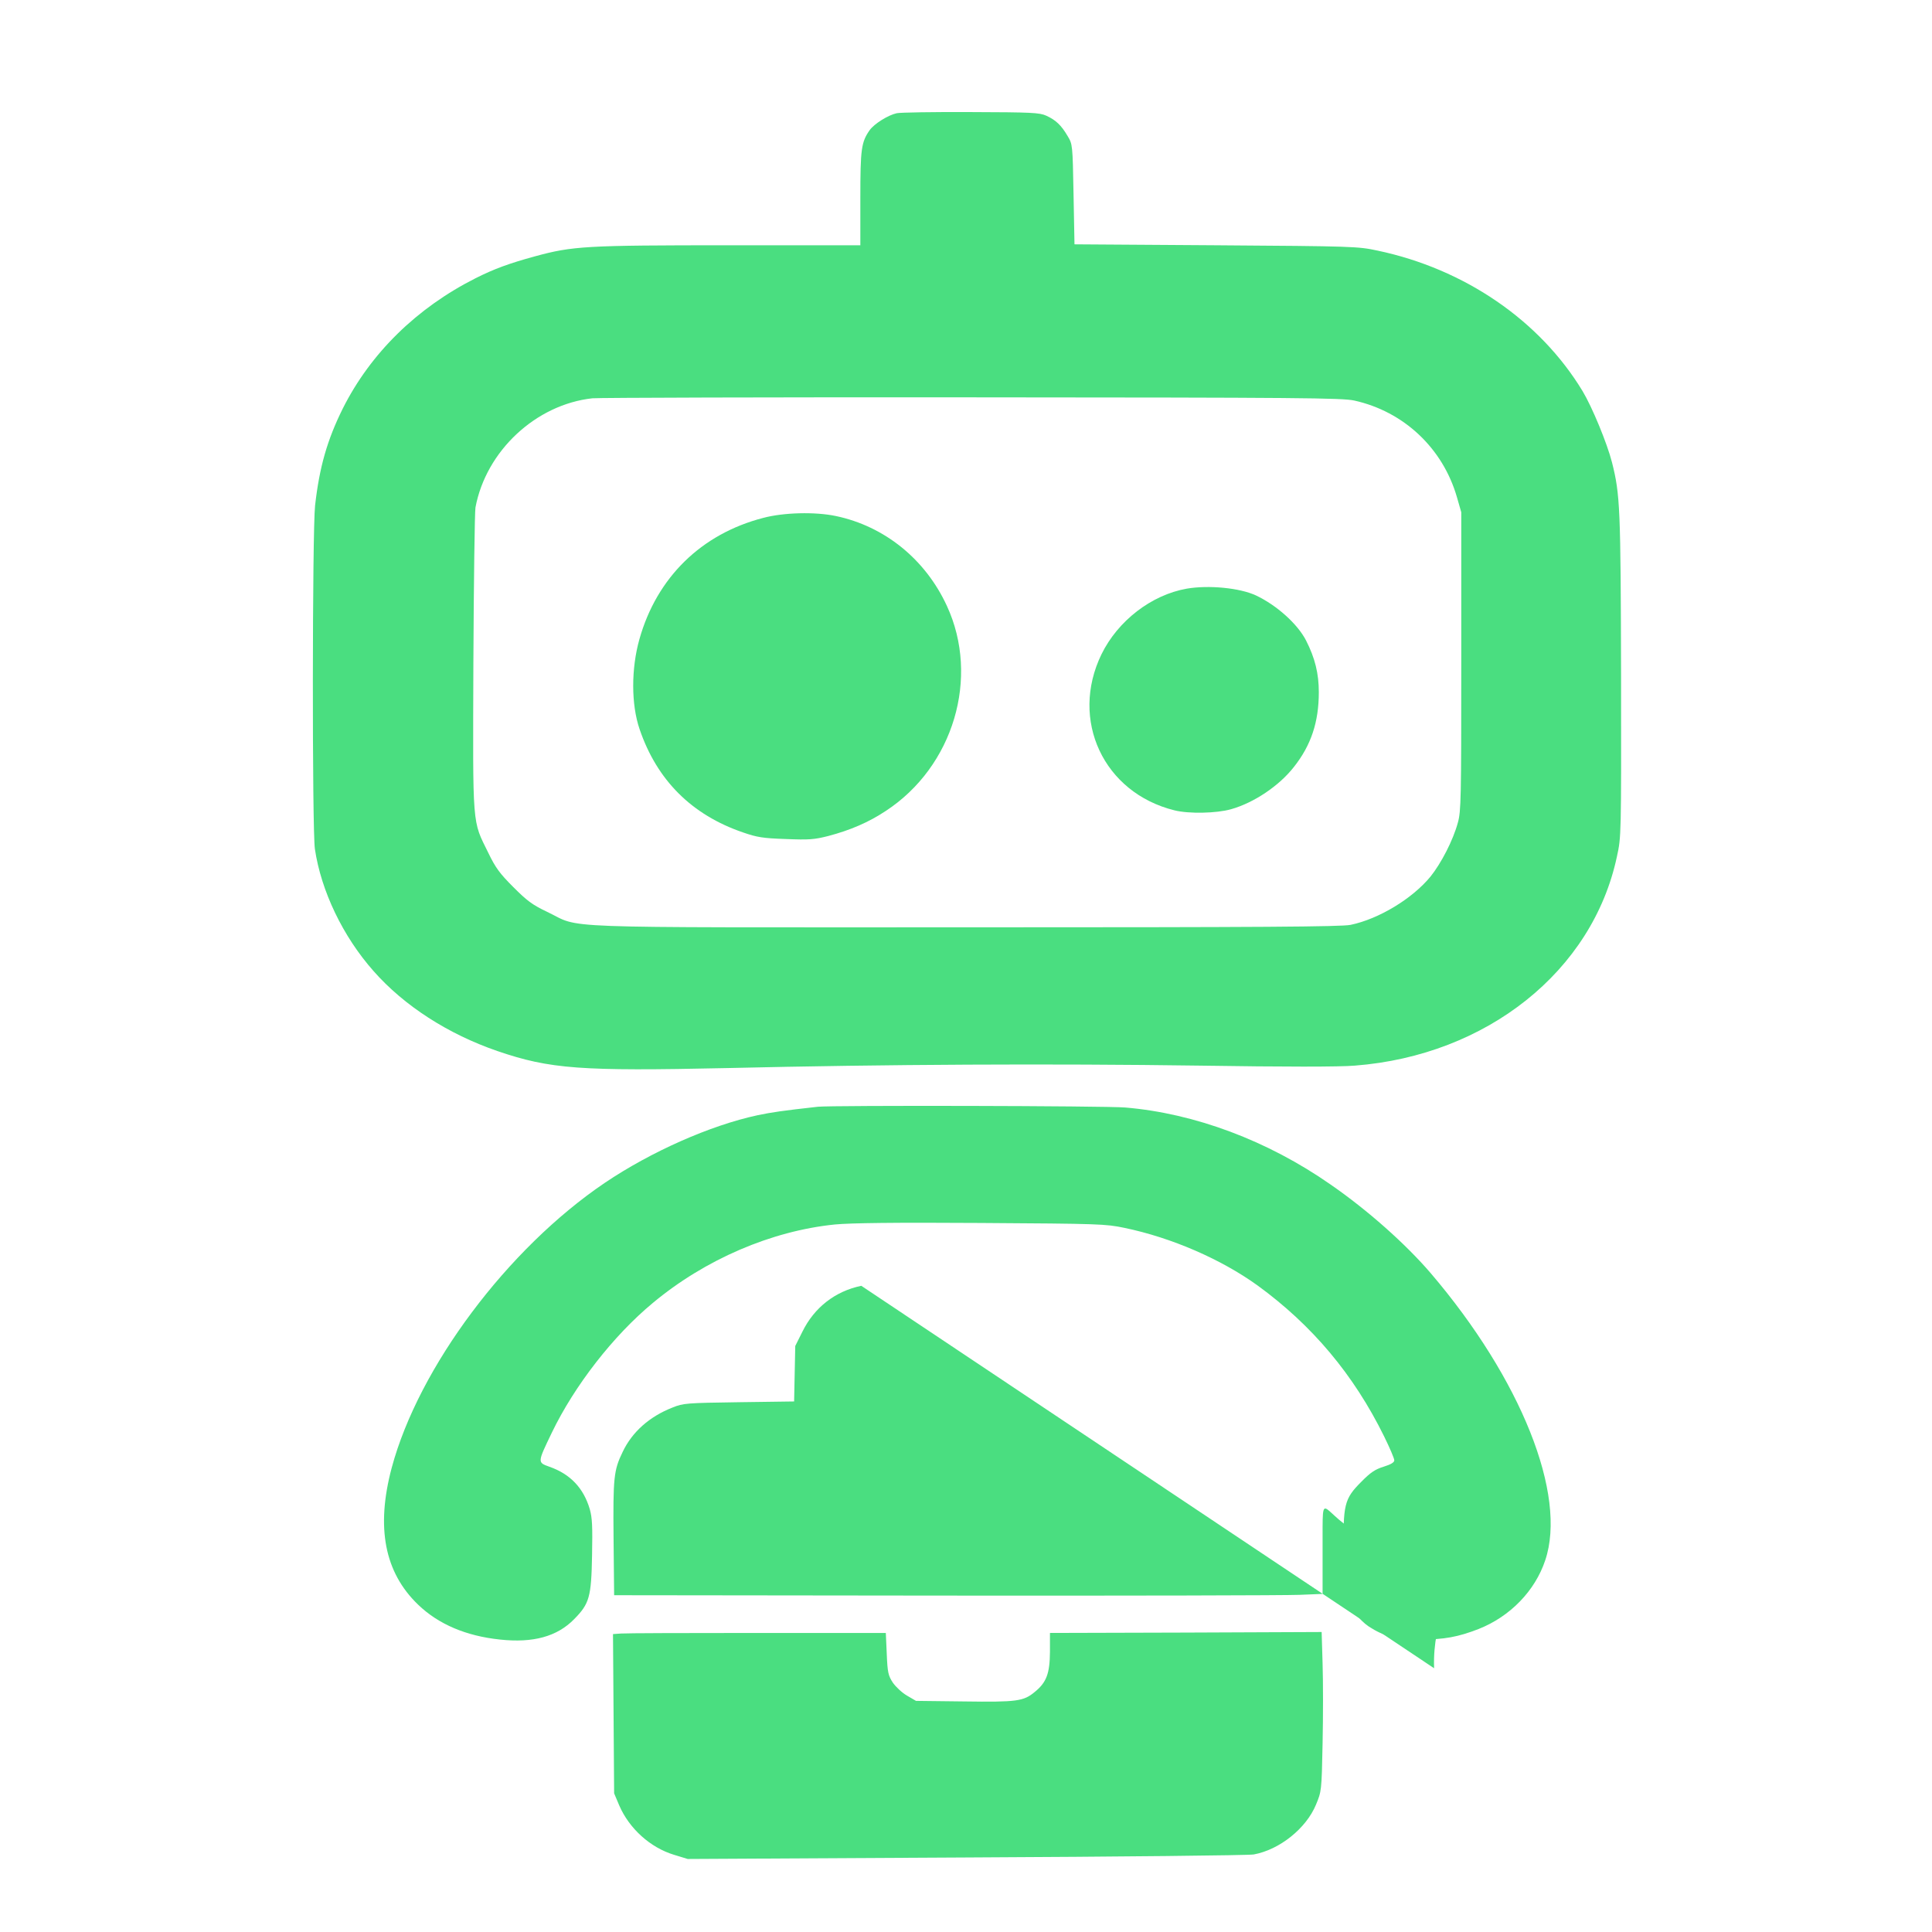
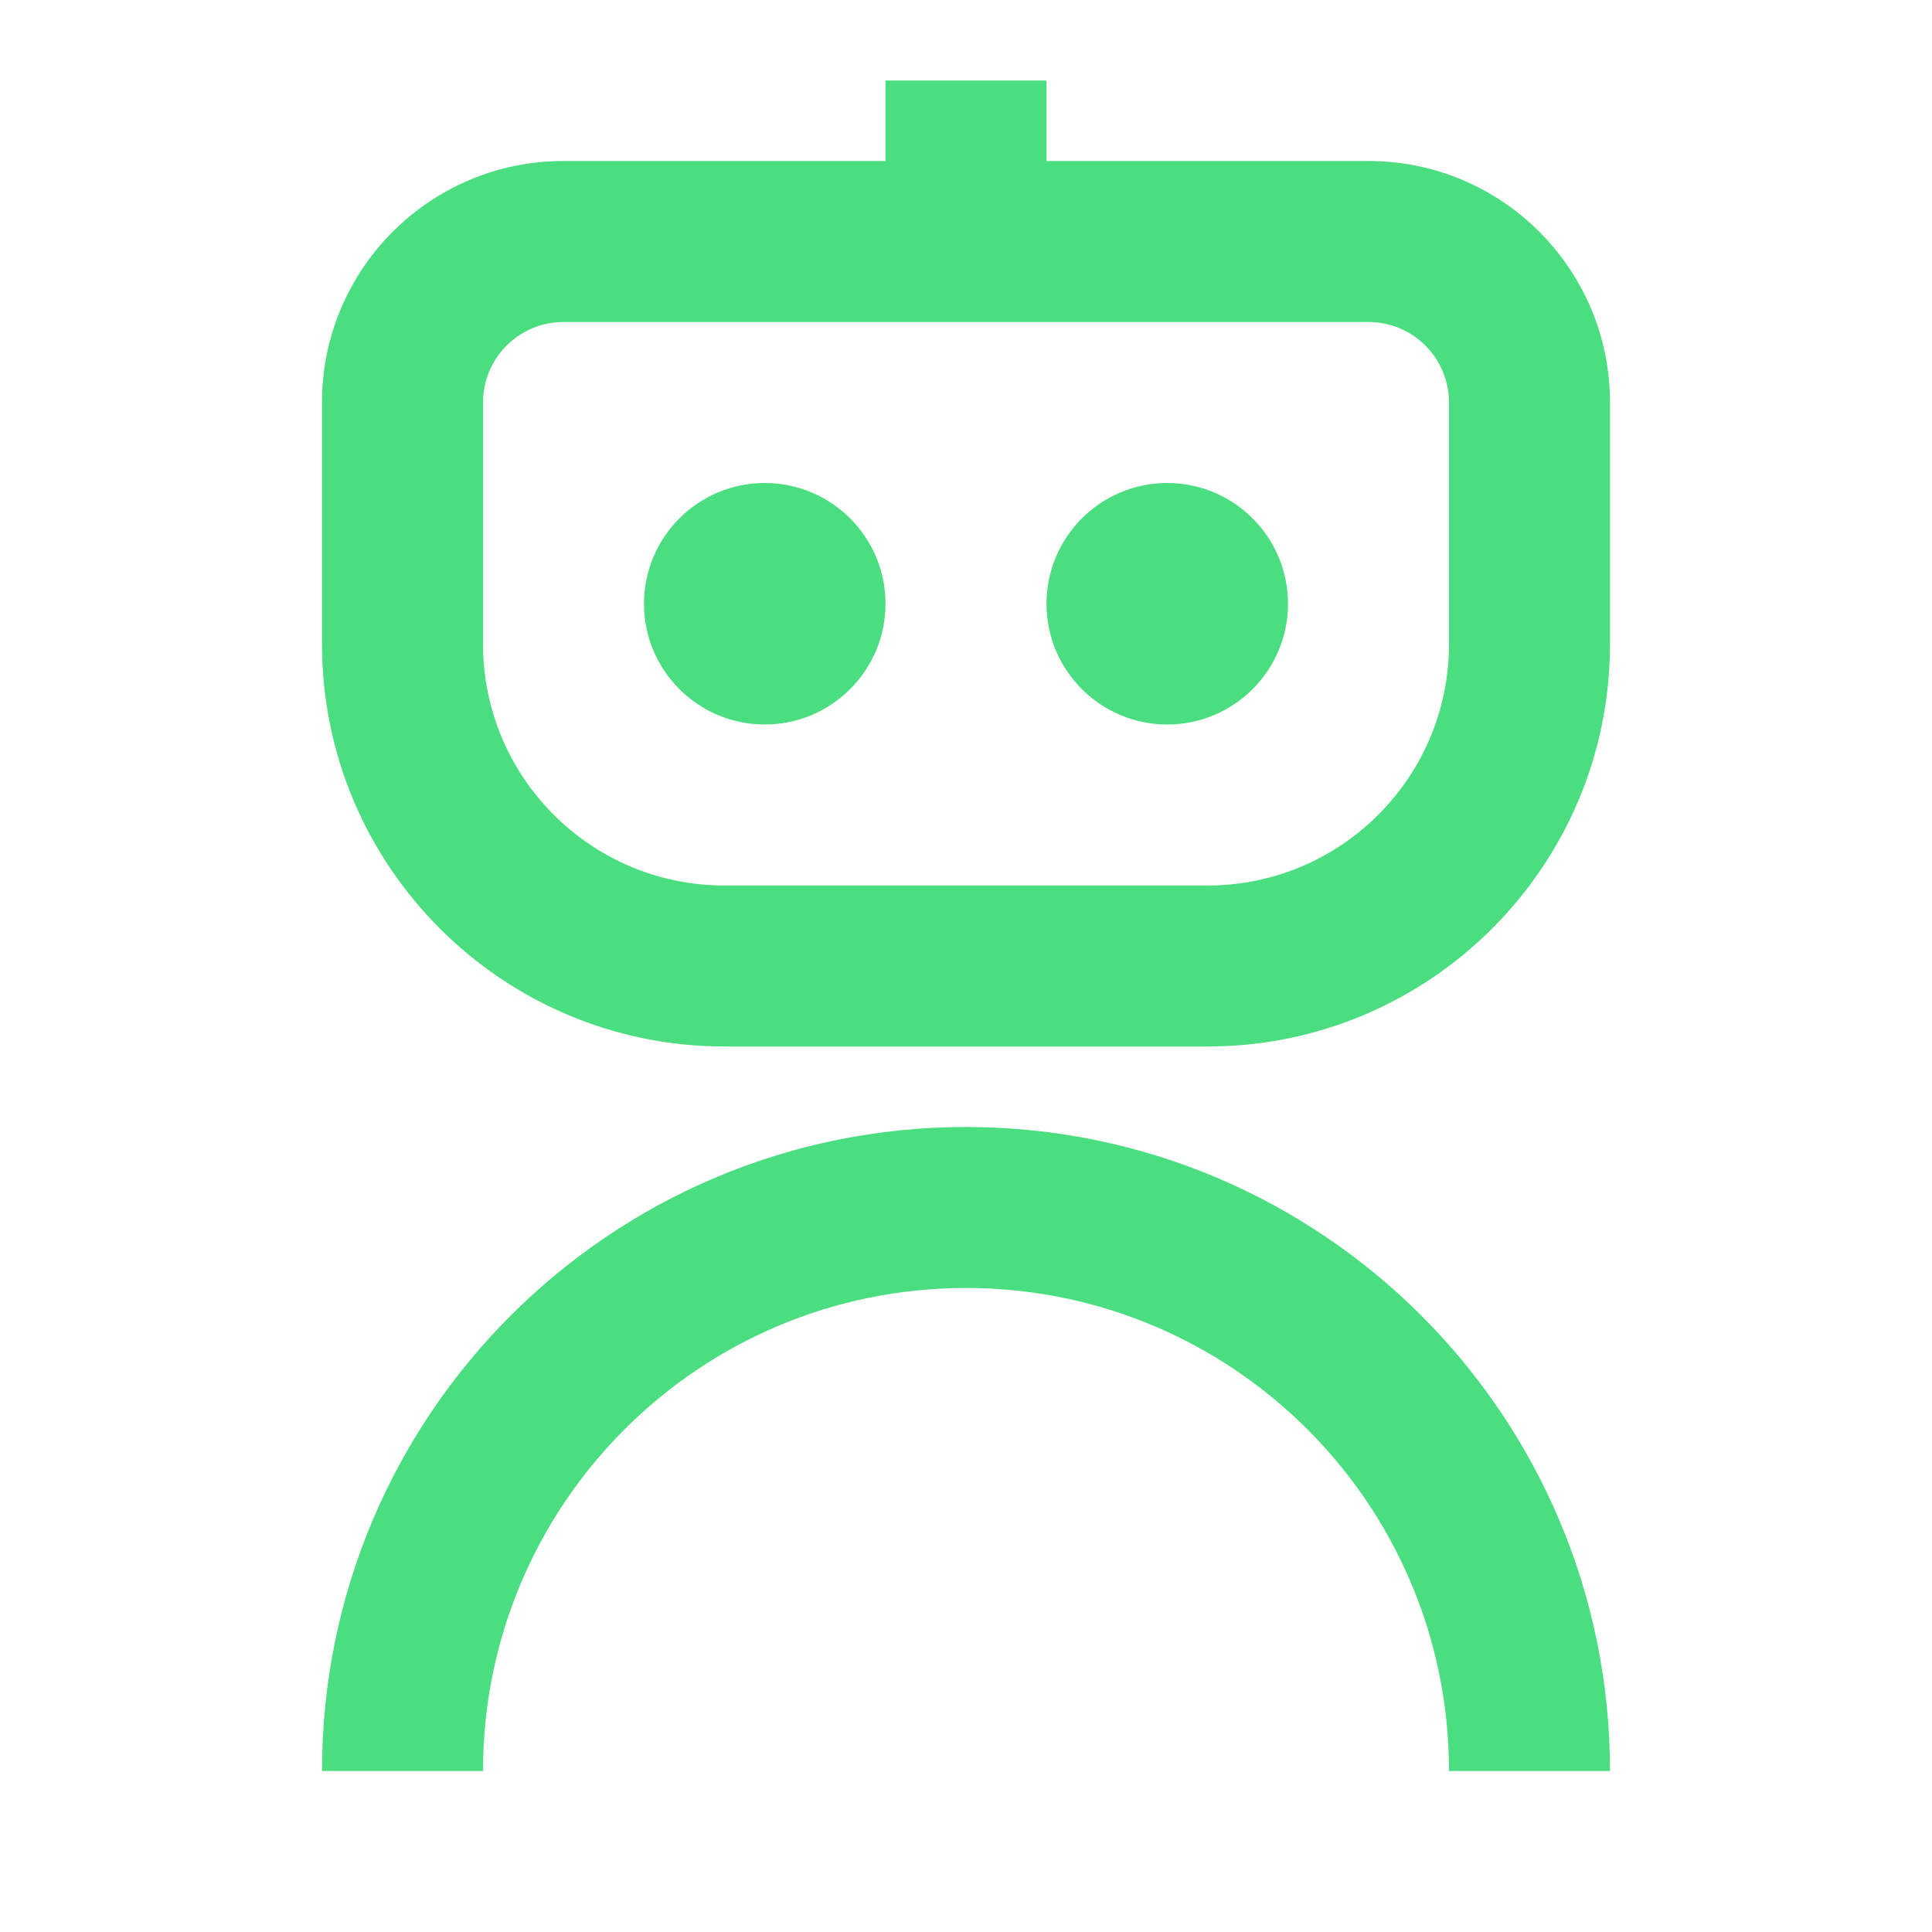
- <svg xmlns="http://www.w3.org/2000/svg" version="1.0" viewBox="0 0 1024 1024" preserveAspectRatio="xMidYMid meet">
-   <g transform="translate(0,1024) scale(0.1,-0.1)" fill="#4ade80" stroke="none">
-     <path d="M4753 9640 c-46 -10 -119 -56 -143 -89 -45 -64 -50 -99 -50 -362 l0 -249 -693 0 c-763 0 -832 -4 -1033 -59 -135 -37 -215 -66 -314 -116 -311 -157 -556 -397 -703 -690 -83 -167 -124 -311 -147 -514 -15 -139 -16 -1719 -1 -1821 33 -222 148 -463 311 -647 162 -184 395 -334 657 -424 278 -95 440 -107 1217 -90 848 20 1715 24 2502 13 453 -7 745 -7 825 0 699 54 1260 501 1389 1108 23 104 23 110 22 955 -2 894 -5 963 -48 1134 -26 102 -105 293 -156 378 -227 375 -626 648 -1088 745 -102 22 -129 23 -855 28 l-750 5 -5 265 c-5 265 -5 265 -32 310 -33 56 -62 84 -113 107 -36 16 -76 18 -400 19 -198 1 -374 -2 -392 -6z m2425 -1523 c262 -58 469 -252 544 -512 l23 -80 0 -790 c0 -728 -1 -795 -18 -855 -25 -93 -88 -215 -145 -286 -96 -117 -274 -225 -424 -256 -51 -10 -449 -13 -2043 -13 -2240 0 -2026 -8 -2215 82 -80 38 -107 59 -180 132 -71 71 -94 102 -132 181 -86 175 -82 122 -79 1005 2 429 7 800 11 825 56 300 320 546 620 579 30 3 935 6 2010 5 1748 -1 1963 -3 2028 -17z" />
-     <path d="M4045 7495 c-328 -85 -564 -316 -656 -643 -44 -156 -44 -346 1 -477 92 -270 276 -454 548 -547 75 -26 106 -31 227 -35 123 -5 150 -3 225 16 117 31 213 72 305 133 359 235 499 707 324 1086 -114 248 -331 423 -589 477 -110 23 -276 19 -385 -10z" />
-     <path d="M6290 7120 c-187 -33 -365 -170 -452 -348 -169 -348 11 -734 387 -827 76 -19 223 -16 300 6 121 34 255 124 333 224 91 115 132 238 132 396 0 99 -20 181 -68 275 -45 87 -155 186 -265 238 -86 40 -250 56 -367 36z" />
-     <path d="M4335 4374 c-189 -21 -243 -29 -320 -45 -251 -54 -564 -193 -809 -358 -516 -349 -987 -978 -1130 -1511 -84 -316 -38 -554 140 -725 108 -104 254 -166 434 -185 176 -19 303 16 393 108 81 82 91 117 95 337 3 155 1 200 -12 246 -33 112 -103 186 -214 225 -64 23 -64 21 13 181 120 249 326 514 535 687 277 231 629 382 965 416 85 8 310 11 775 8 627 -4 659 -5 760 -26 250 -52 512 -166 705 -305 290 -211 510 -473 671 -800 30 -61 54 -117 54 -127 0 -11 -18 -22 -57 -34 -45 -14 -70 -31 -118 -80 -90 -90 -98 -121 -92 -378 2 -120 9 -218 16 -240 16 -51 68 -117 116 -149 80 -52 145 -69 273 -69 127 0 201 14 309 56 167 66 299 202 353 364 117 347 -128 961 -607 1522 -132 154 -334 334 -531 470 -334 233 -720 377 -1088 408 -106 9 -1553 12 -1629 4z" />
-     <path d="M4565 3425 c-139 -29 -249 -115 -312 -243 l-38 -76 -3 -147 -3 -147 -292 -4 c-278 -4 -295 -5 -352 -28 -123 -48 -215 -130 -265 -236 -47 -97 -51 -135 -48 -459 l3 -300 1755 -2 c965 -1 1810 1 1878 4 l122 5 0 302 c0 321 -5 43 368 -52 465 -27 57 -130 162 -186 190 -100 51 -175 61 -458 61 l-263 0 -3 148 -3 148 -38 76 c-64 130 -194 226 -333 248 -94 14 -1037 10 -1109 -5z m1049 -371 c3 -9 6 -67 6 -130 l0 -114 -490 0 -490 0 0 118 c0 78 4 122 12 130 9 9 130 12 484 12 421 0 473 -2 478 -16z" />
-     <path d="M3292 1582 l-43 -3 3 -422 3 -422 27 -64 c53 -123 165 -224 291 -262 l72 -22 1475 8 c820 4 1497 11 1525 16 137 25 278 138 330 264 29 70 30 71 35 325 3 140 3 330 0 422 l-5 168 -720 -3 -720 -2 0 -100 c-1 -115 -18 -162 -81 -213 -59 -49 -94 -54 -374 -50 l-255 3 -48 28 c-26 15 -60 47 -75 69 -24 37 -28 53 -32 152 l-5 111 -680 0 c-374 0 -699 -1 -723 -3z" />
-   </g>
+ <svg xmlns="http://www.w3.org/2000/svg" viewBox="0 0 24 24" fill="#4ade80">
+   <path d="M11 1V2H7C5.343 2 4 3.343 4 5V8C4 10.761 6.239 13 9 13H15C17.761 13 20 10.761 20 8V5C20 3.343 18.657 2 17 2H13V1H11ZM6 5C6 4.448 6.448 4 7 4H17C17.552 4 18 4.448 18 5V8C18 9.657 16.657 11 15 11H9C7.343 11 6 9.657 6 8V5ZM9.5 9C10.328 9 11 8.328 11 7.5C11 6.672 10.328 6 9.5 6C8.672 6 8 6.672 8 7.5C8 8.328 8.672 9 9.5 9ZM14.5 9C15.328 9 16 8.328 16 7.5C16 6.672 15.328 6 14.5 6C13.672 6 13 6.672 13 7.5C13 8.328 13.672 9 14.5 9ZM6 22C6 18.686 8.686 16 12 16C15.314 16 18 18.686 18 22H20C20 17.582 16.418 14 12 14C7.582 14 4 17.582 4 22H6Z" />
</svg>
